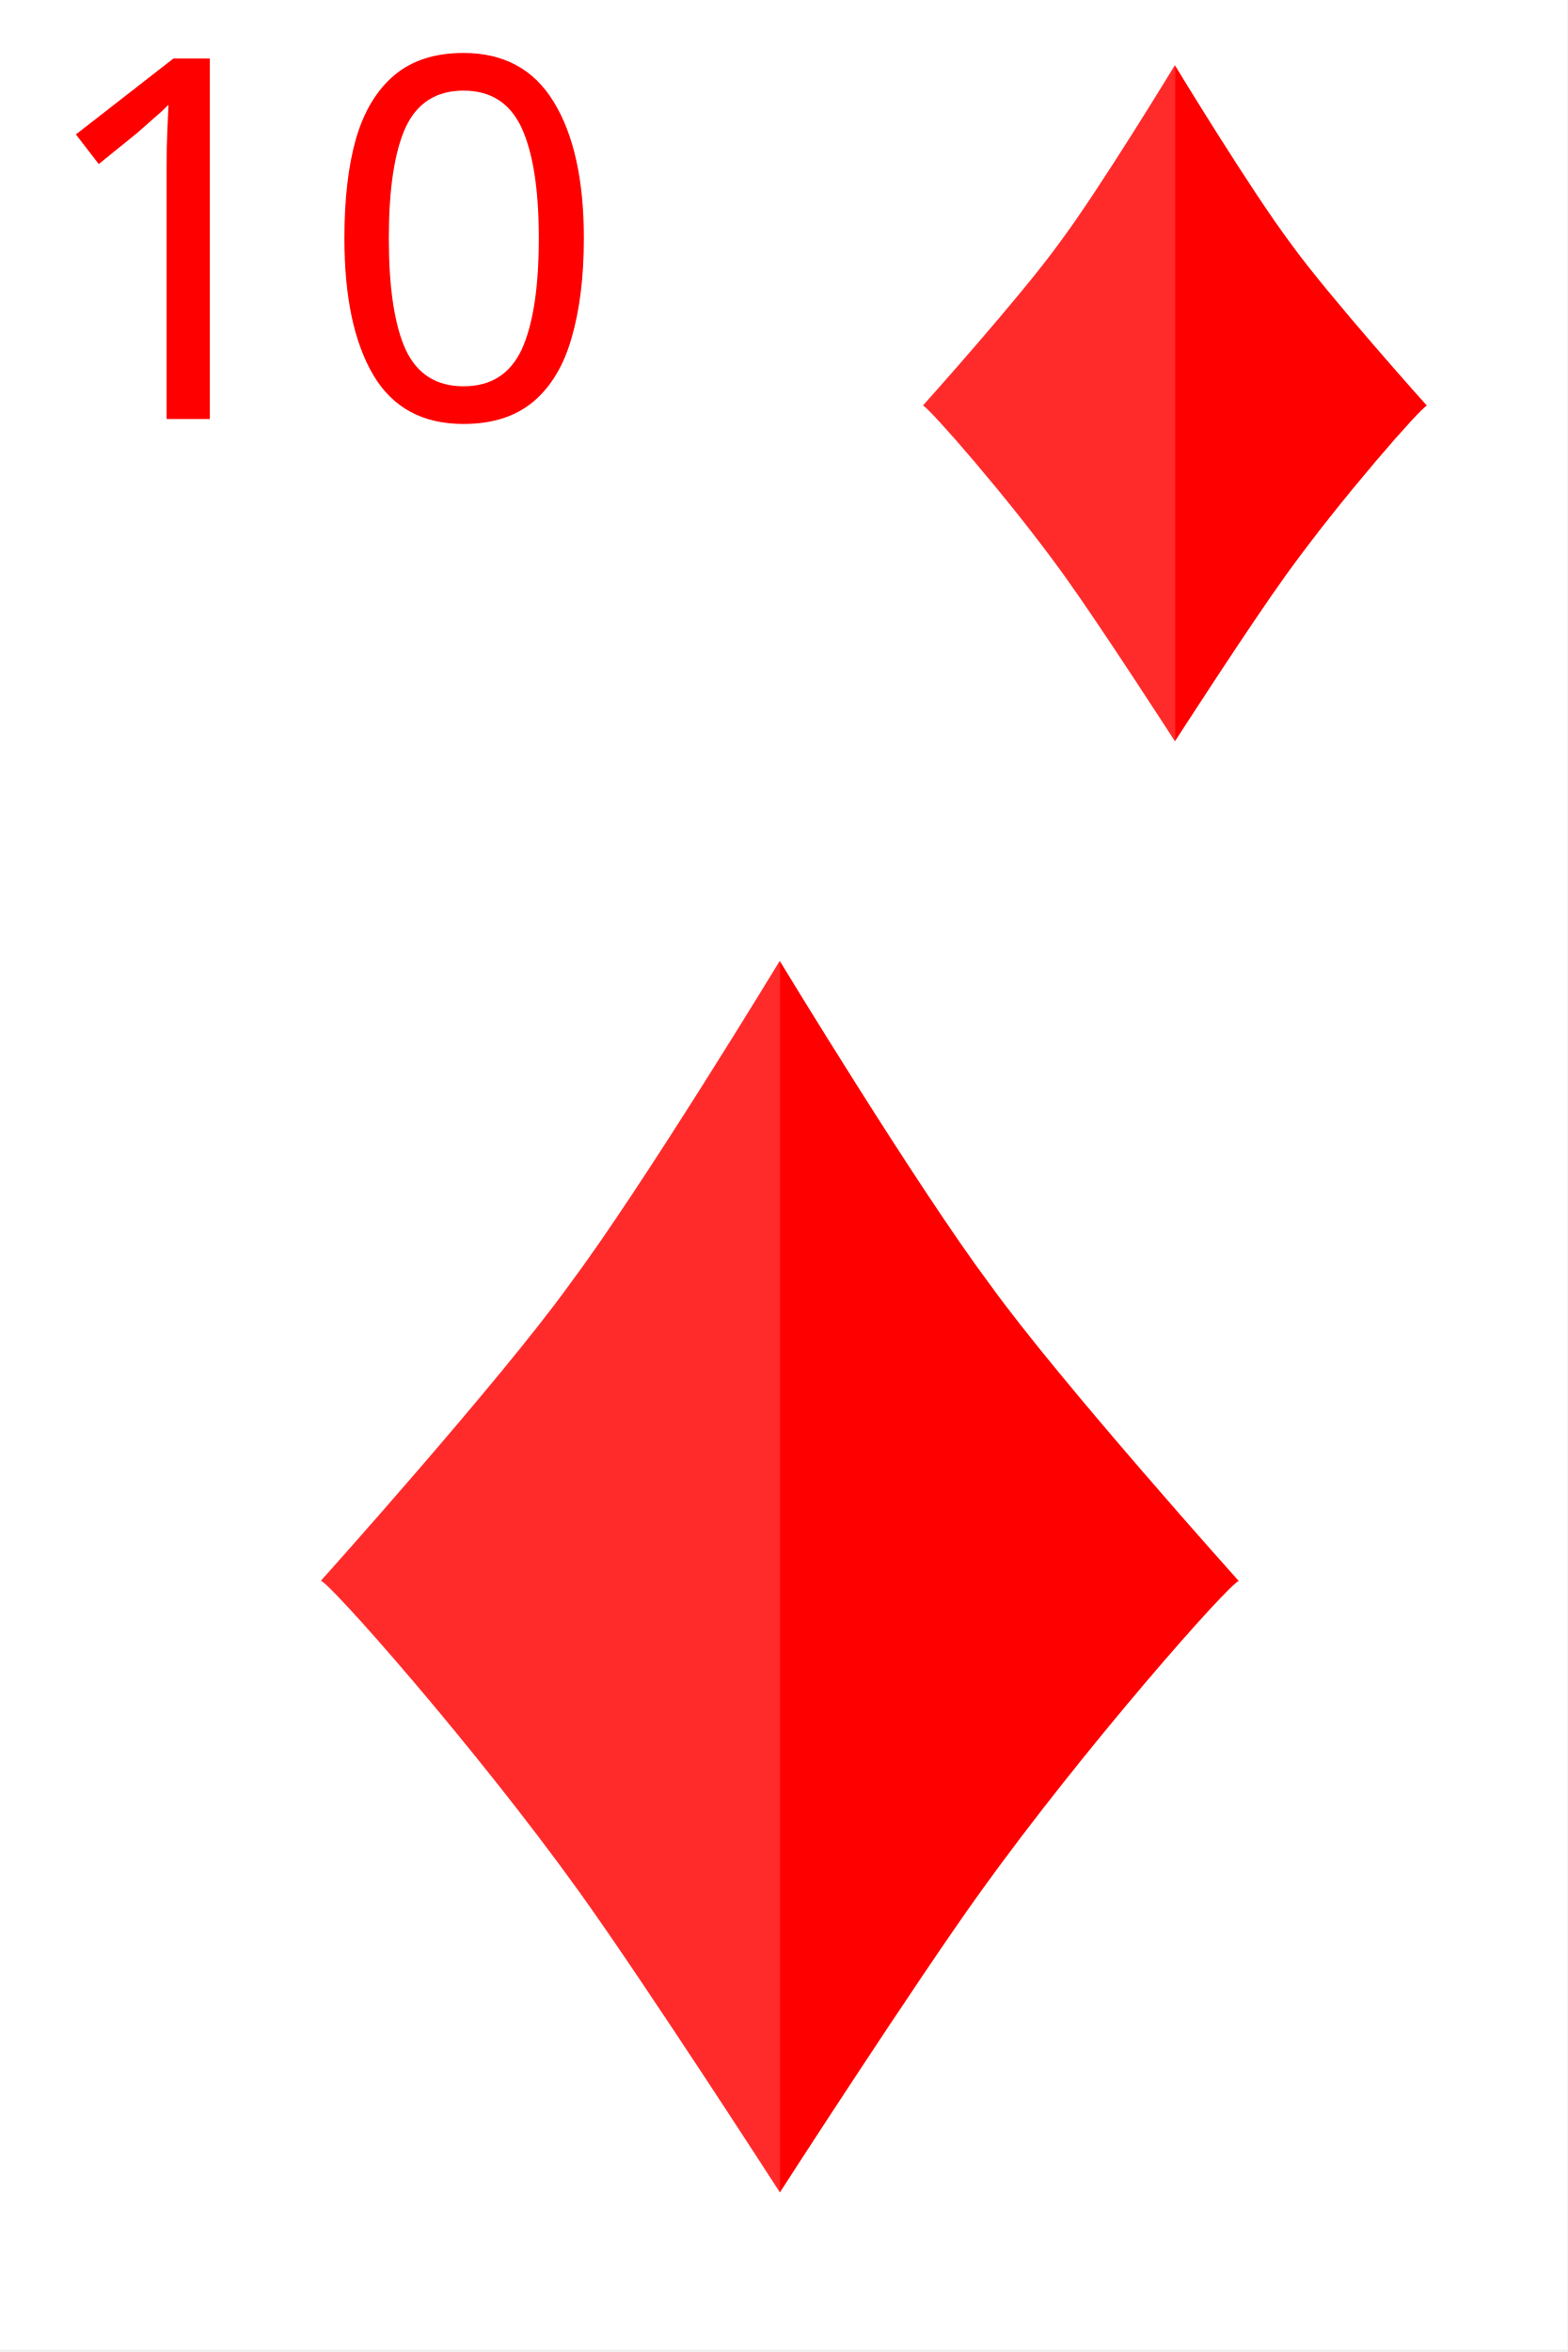
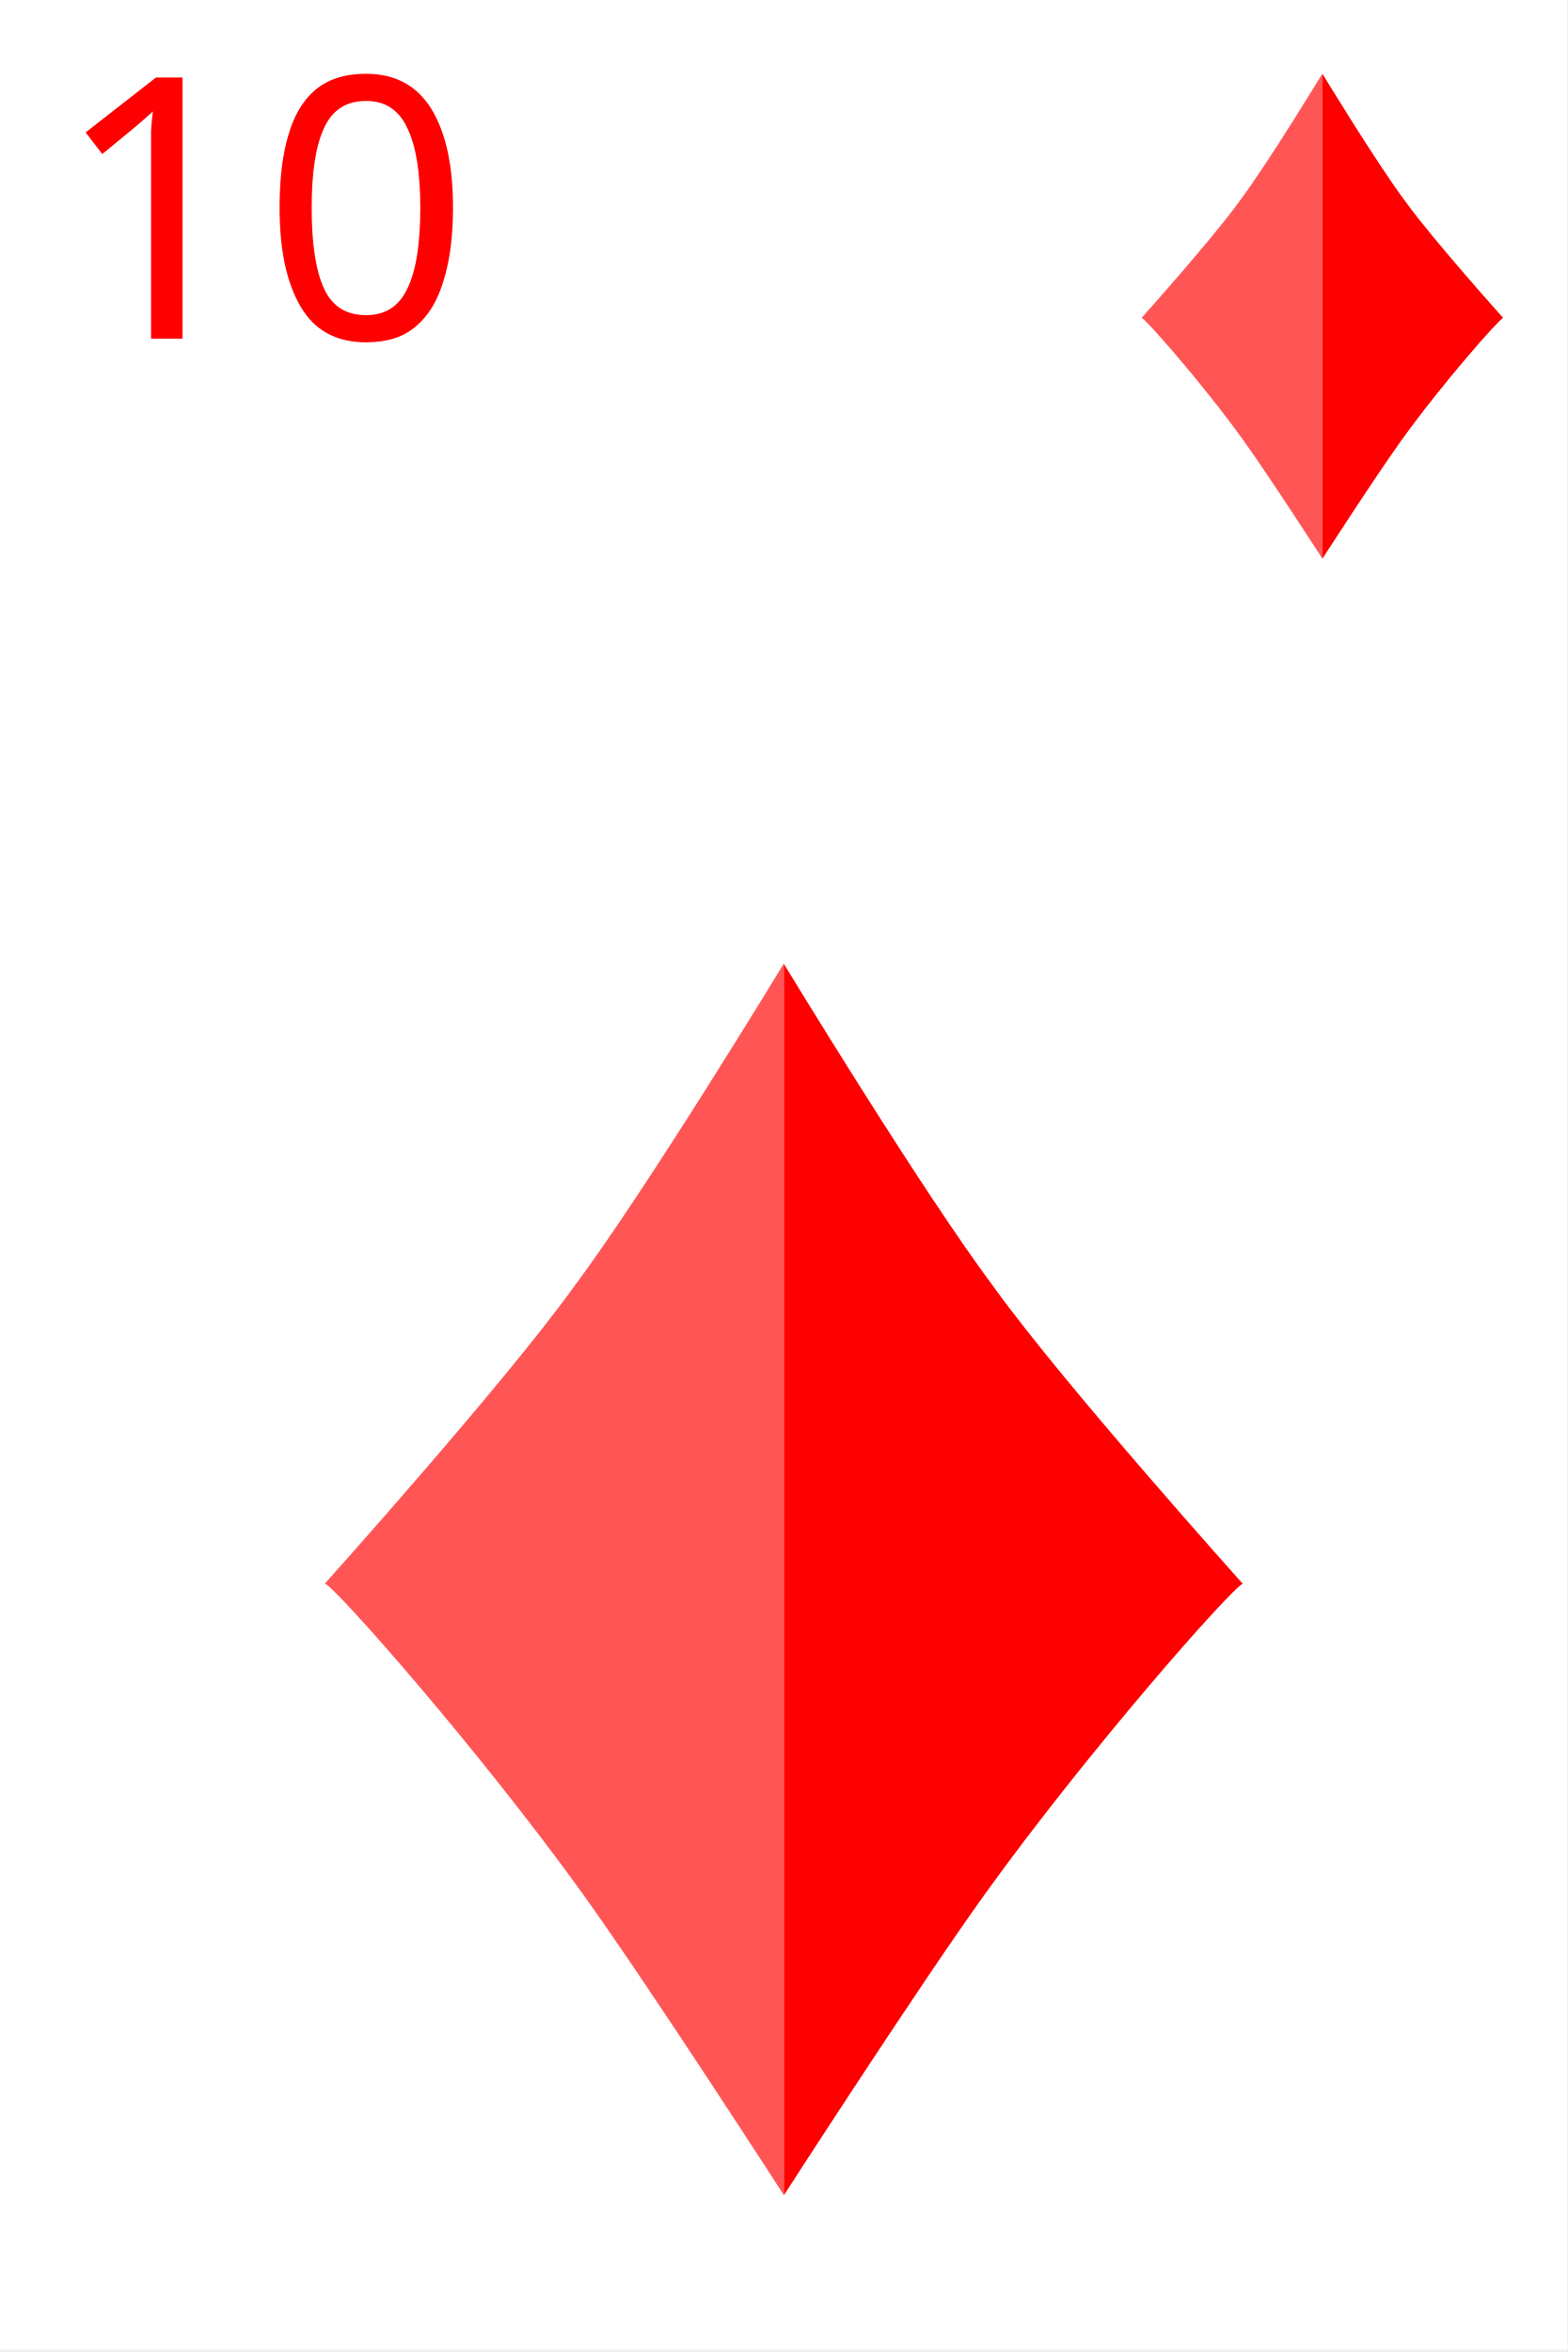
<svg xmlns="http://www.w3.org/2000/svg" width="150" height="225" viewBox="0 0 39.688 59.531" version="1.1" id="svg5">
  <defs id="defs2">
    <mask maskUnits="userSpaceOnUse" id="mask1192">
      <rect style="fill:#ffffff;fill-opacity:1;stroke-width:0.265" id="rect1194" width="101.388" height="140.797" x="-26.153" y="82.4" />
    </mask>
  </defs>
  <g id="layer1">
    <rect style="fill:#ffffff;fill-opacity:1;stroke-width:0.265" id="rect5028" width="39.678" height="59.472" x="0" y="-2.220446e-16" />
-     <text xml:space="preserve" style="font-size:12.781px;font-family:Wingdings;-inkscape-font-specification:Wingdings;text-align:center;text-anchor:middle;fill:#ff0000;stroke-width:1.065" x="0.783" y="10.606" id="text63">
-       <tspan id="tspan61" x="0.783" y="10.606" style="font-style:normal;font-variant:normal;font-weight:normal;font-stretch:normal;font-family:'Bauhaus 93';-inkscape-font-specification:'Bauhaus 93, ';text-align:start;text-anchor:start;fill:#ff0000;stroke-width:1.065">10</tspan>
+     <text xml:space="preserve" style="font-size:9.243px;font-family:Wingdings;-inkscape-font-specification:Wingdings;text-align:center;text-anchor:middle;fill:#ff0000;stroke-width:0.77" x="1.338" y="8.571" id="text63">
+       <tspan id="tspan61" x="1.338" y="8.571" style="font-style:normal;font-variant:normal;font-weight:normal;font-stretch:normal;font-family:sans-serif;-inkscape-font-specification:sans-serif;text-align:start;text-anchor:start;fill:#ff0000;stroke-width:0.77">10</tspan>
    </text>
-     <g id="g562" transform="translate(-0.1018647,0.1363861)">
-       <path style="fill:#ff2a2a;stroke-width:0.446" d="m 8.224,39.874 c 0.247,0.067 3.907,4.208 6.534,7.862 1.698,2.363 5.085,7.616 5.085,7.616 V 24.183 c 0,0 -3.474,5.726 -5.343,8.219 -1.756,2.436 -6.275,7.473 -6.275,7.473 z" id="path1044" />
+     <g id="g562" transform="translate(7.2273902e-8,0.206835)">
+       <path style="fill:#ff5555;stroke-width:0.446" d="m 8.224,39.874 c 0.247,0.067 3.907,4.208 6.534,7.862 1.698,2.363 5.085,7.616 5.085,7.616 V 24.183 c 0,0 -3.474,5.726 -5.343,8.219 -1.756,2.436 -6.275,7.473 -6.275,7.473 z" id="path1044" />
      <path style="fill:#ff0000;stroke-width:0.446" d="m 31.463,39.88 c -0.247,0.067 -3.907,4.208 -6.534,7.862 -1.698,2.363 -5.085,7.616 -5.085,7.616 v -31.17 c 0,0 3.474,5.726 5.343,8.219 1.756,2.436 6.275,7.473 6.275,7.473 z" id="path1044-5" />
    </g>
-     <g id="g562-4" transform="matrix(0.5490071,0,0,0.5490071,18.84962,-11.62796)">
-       <path style="fill:#ff2a2a;stroke-width:0.446" d="m 8.224,39.874 c 0.247,0.067 3.907,4.208 6.534,7.862 1.698,2.363 5.085,7.616 5.085,7.616 V 24.183 c 0,0 -3.474,5.726 -5.343,8.219 -1.756,2.436 -6.275,7.473 -6.275,7.473 z" id="path1044-1" />
+     <g id="g562-4" transform="matrix(0.3938665,0,0,0.3938665,25.66209,-7.66173)">
+       <path style="fill:#ff5555;stroke-width:0.446" d="m 8.224,39.874 c 0.247,0.067 3.907,4.208 6.534,7.862 1.698,2.363 5.085,7.616 5.085,7.616 V 24.183 c 0,0 -3.474,5.726 -5.343,8.219 -1.756,2.436 -6.275,7.473 -6.275,7.473 z" id="path1044-1" />
      <path style="fill:#ff0000;stroke-width:0.446" d="m 31.463,39.88 c -0.247,0.067 -3.907,4.208 -6.534,7.862 -1.698,2.363 -5.085,7.616 -5.085,7.616 v -31.17 c 0,0 3.474,5.726 5.343,8.219 1.756,2.436 6.275,7.473 6.275,7.473 z" id="path1044-5-4" />
    </g>
  </g>
</svg>
